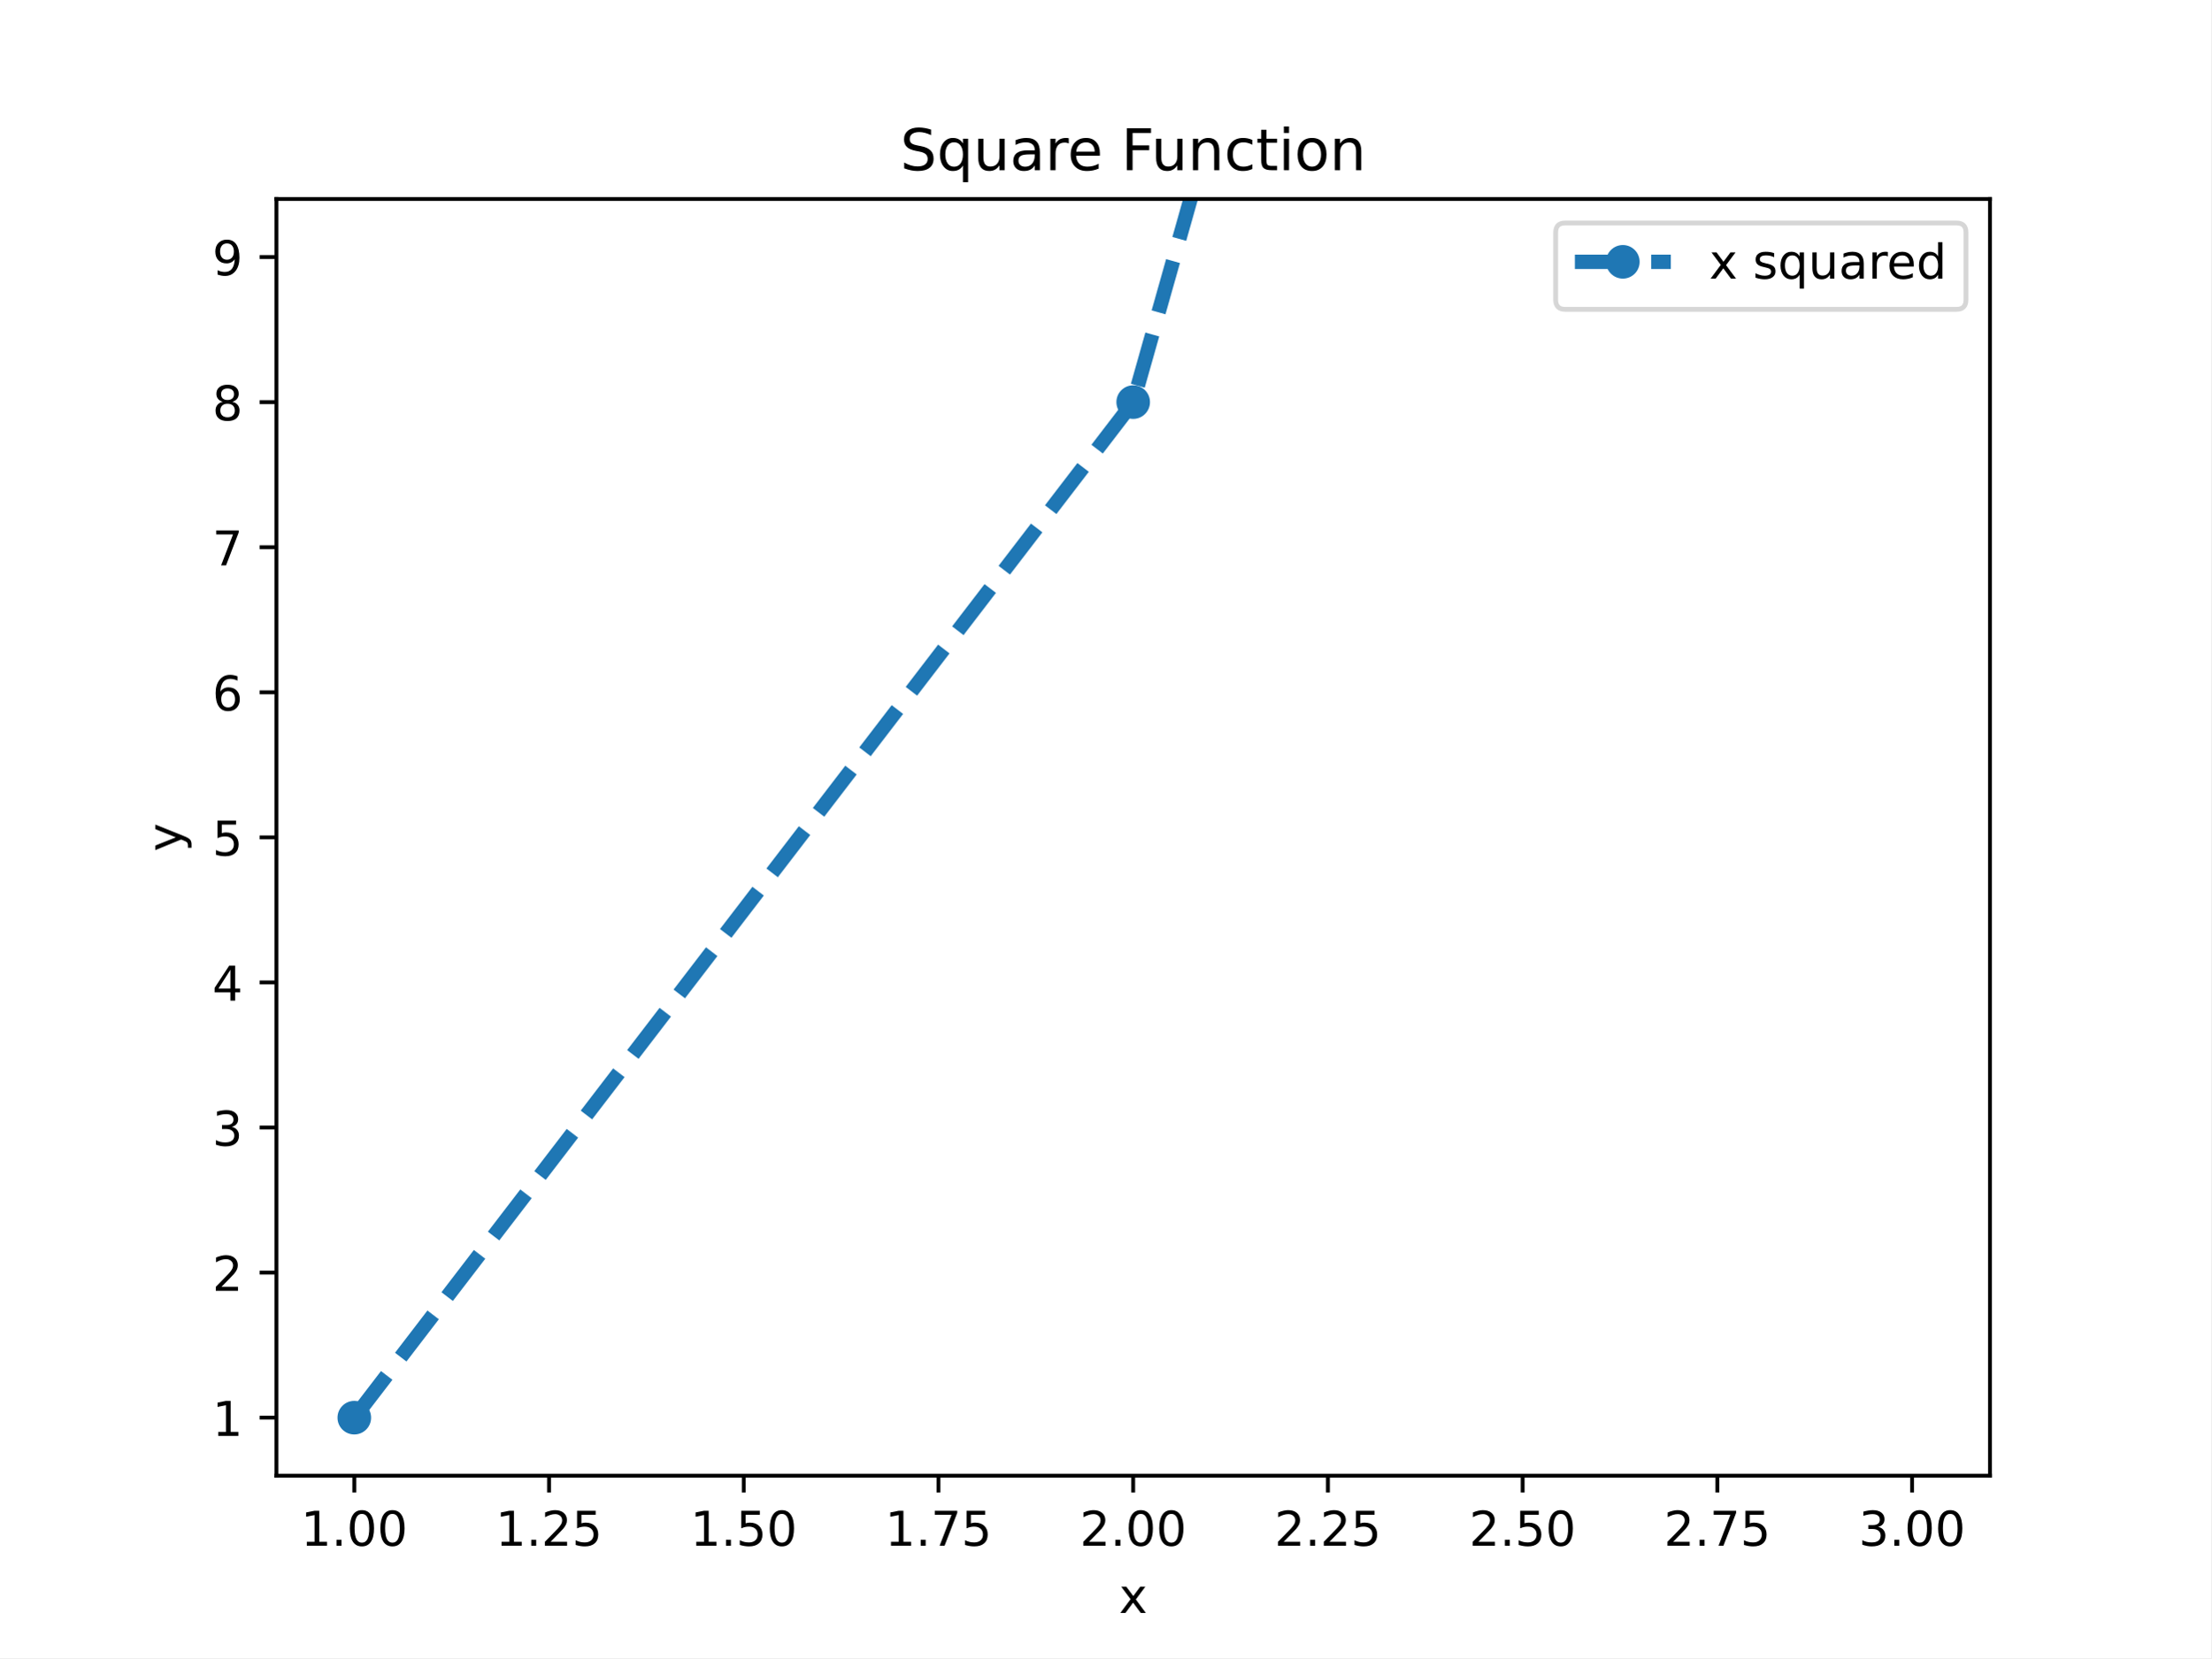
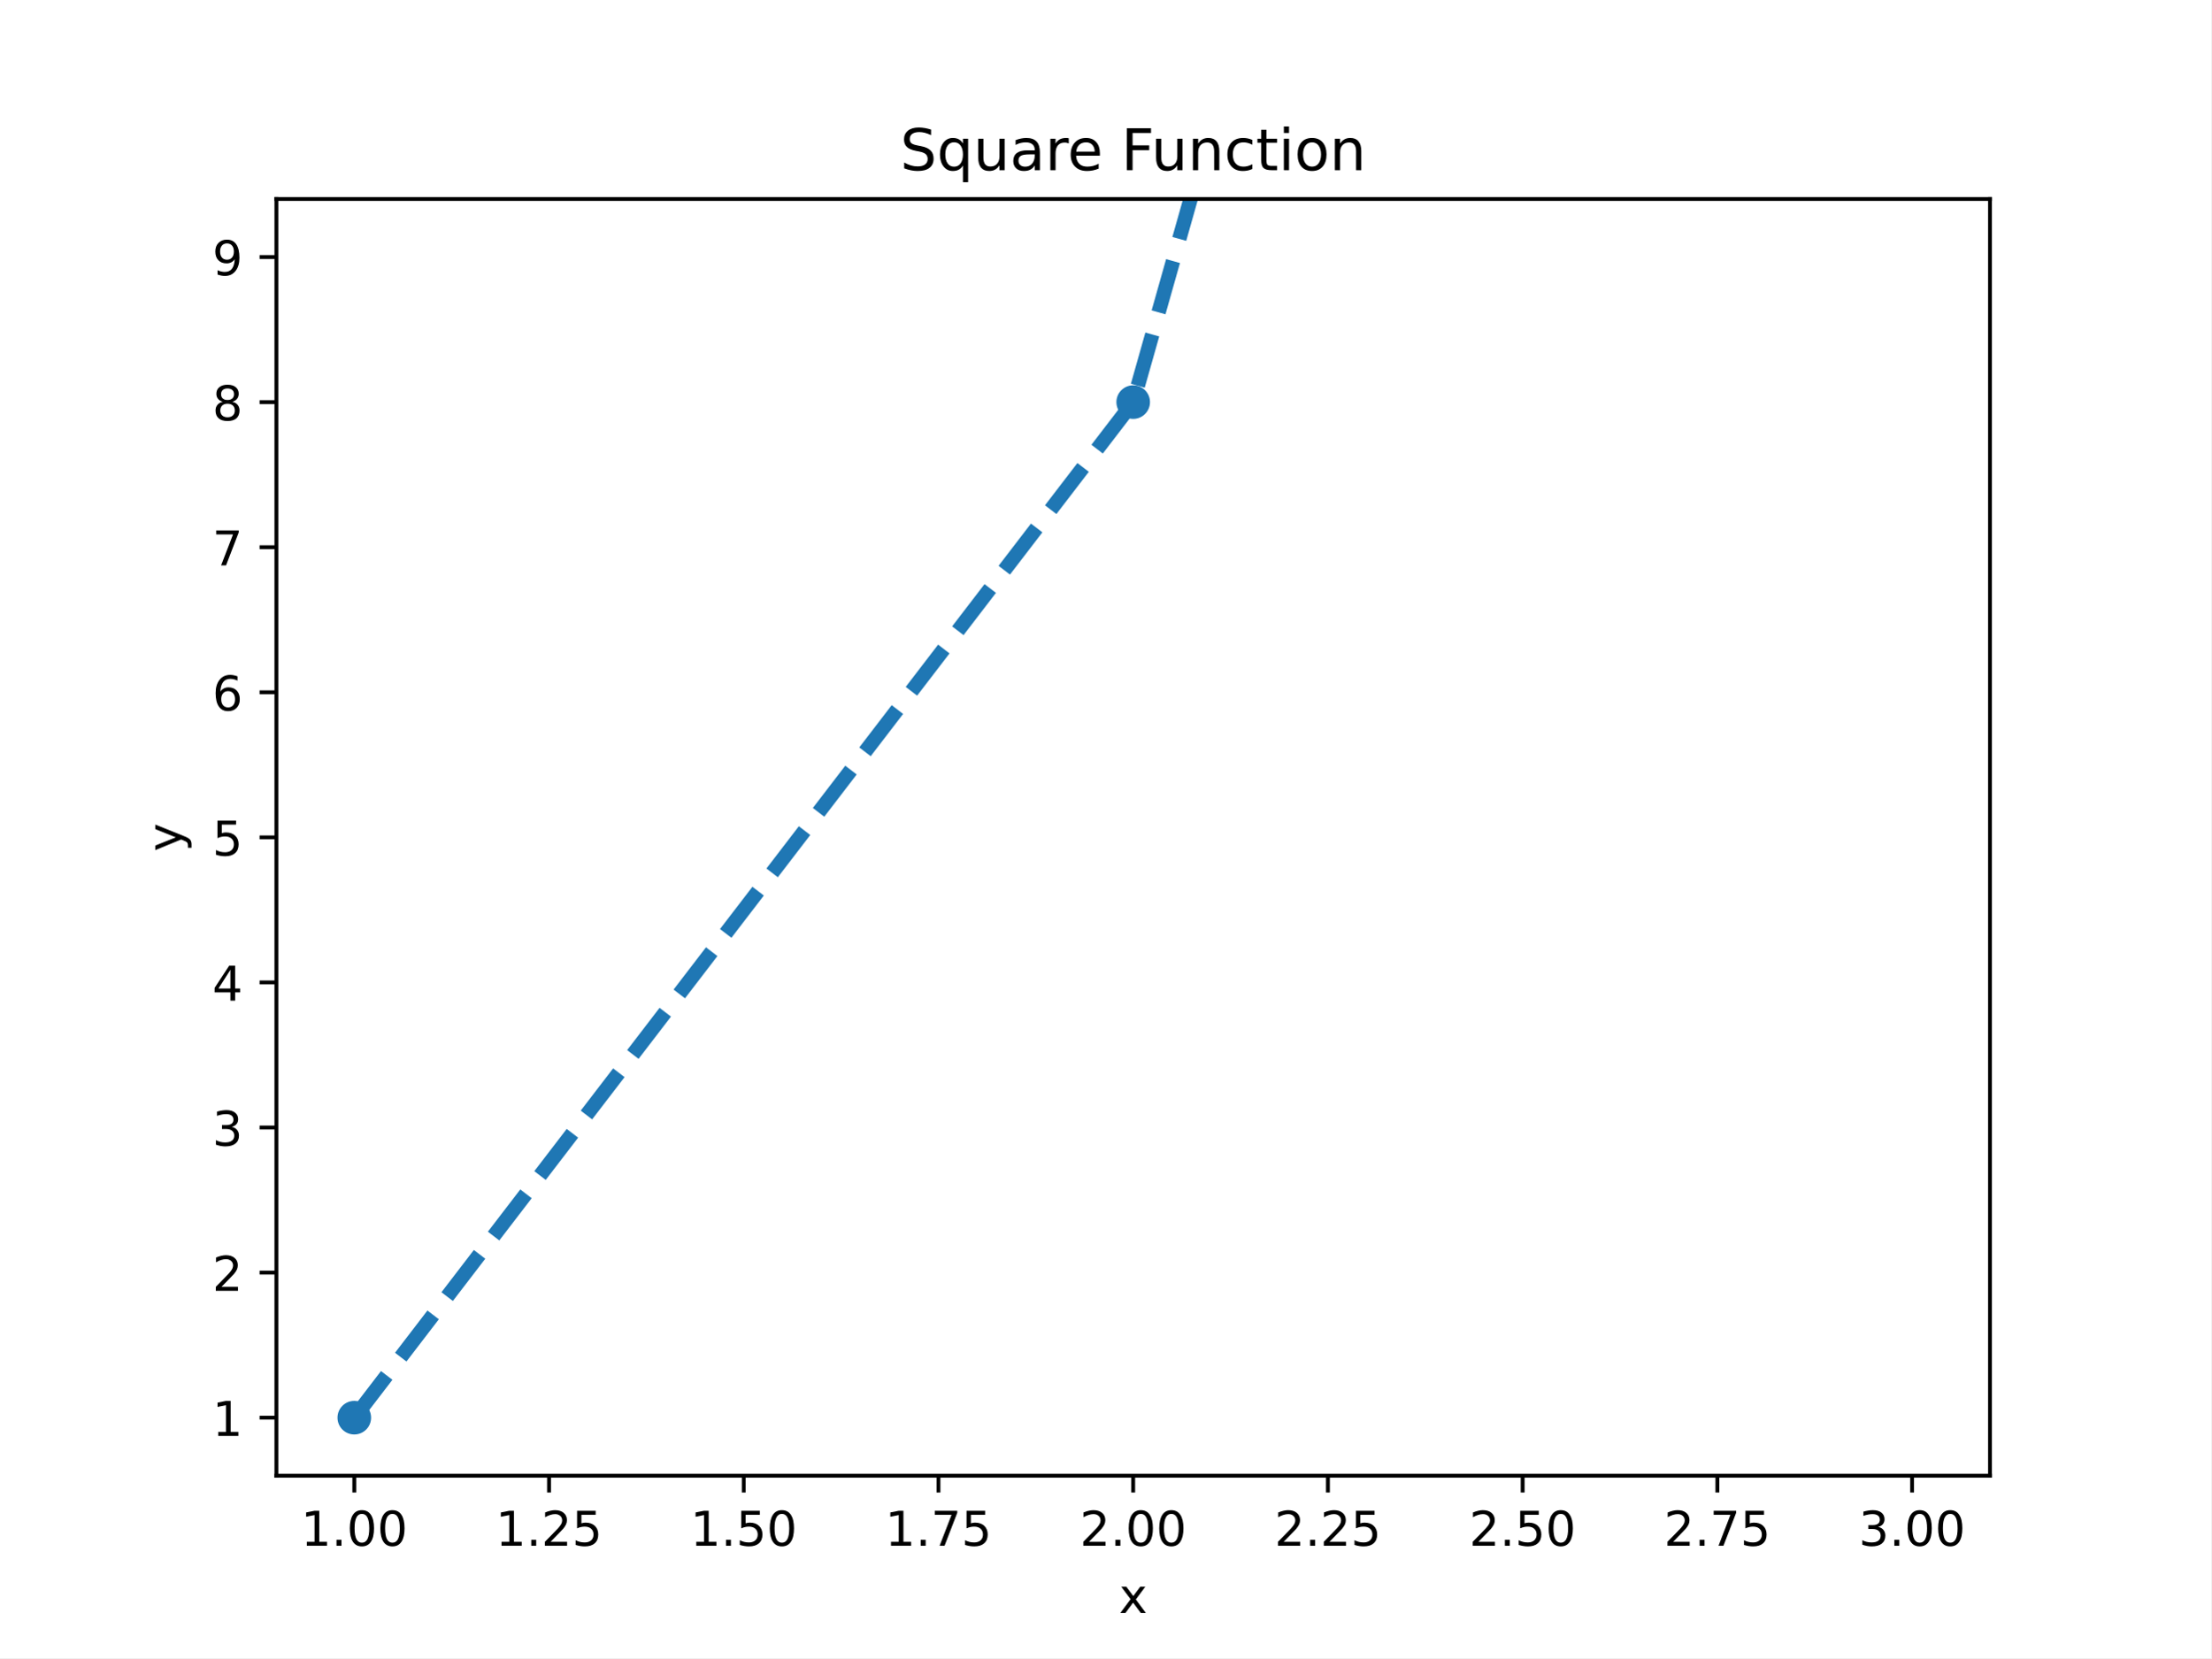
<svg xmlns="http://www.w3.org/2000/svg" xmlns:xlink="http://www.w3.org/1999/xlink" width="460.8pt" height="345.6pt" viewBox="0 0 460.8 345.6" version="1.1">
  <defs>
    <style type="text/css">*{stroke-linejoin: round; stroke-linecap: butt}</style>
  </defs>
  <g id="figure_1">
    <g id="patch_1">
      <path d="M 0 345.6  L 460.8 345.6  L 460.8 0  L 0 0  z " style="fill: #ffffff" />
    </g>
    <g id="axes_1">
      <g id="patch_2">
        <path d="M 57.6 307.584  L 414.72 307.584  L 414.72 41.472  L 57.6 41.472  z " style="fill: #ffffff" />
      </g>
      <g id="matplotlib.axis_1">
        <g id="xtick_1">
          <g id="line2d_1">
            <defs>
-               <path id="m0c5da16a8f" d="M 0 0  L 0 3.5  " style="stroke: #000000; stroke-width: 0.8" />
+               <path id="m84836bab9c" d="M 0 0  L 0 3.5  " style="stroke: #000000; stroke-width: 0.8" />
            </defs>
            <g>
-               <use xlink:href="#m0c5da16a8f" x="73.833" y="307.584" style="stroke: #000000; stroke-width: 0.8" />
+               <use xlink:href="#m84836bab9c" x="73.833" y="307.584" style="stroke: #000000; stroke-width: 0.8" />
            </g>
          </g>
          <g id="text_1">
            <g transform="translate(62.69991 322.1817) scale(0.1 -0.1)">
              <defs>
                <path id="DejaVuSans-14" d="M 794 531  L 1825 531  L 1825 4091  L 703 3866  L 703 4441  L 1819 4666  L 2450 4666  L 2450 531  L 3481 531  L 3481 0  L 794 0  L 794 531  z " transform="scale(0.015625)" />
                <path id="DejaVuSans-11" d="M 684 794  L 1344 794  L 1344 0  L 684 0  L 684 794  z " transform="scale(0.015625)" />
                <path id="DejaVuSans-13" d="M 2034 4250  Q 1547 4250 1301 3770  Q 1056 3291 1056 2328  Q 1056 1369 1301 889  Q 1547 409 2034 409  Q 2525 409 2770 889  Q 3016 1369 3016 2328  Q 3016 3291 2770 3770  Q 2525 4250 2034 4250  z M 2034 4750  Q 2819 4750 3233 4129  Q 3647 3509 3647 2328  Q 3647 1150 3233 529  Q 2819 -91 2034 -91  Q 1250 -91 836 529  Q 422 1150 422 2328  Q 422 3509 836 4129  Q 1250 4750 2034 4750  z " transform="scale(0.015625)" />
              </defs>
              <use xlink:href="#DejaVuSans-14" />
              <use xlink:href="#DejaVuSans-11" transform="translate(63.625 0)" />
              <use xlink:href="#DejaVuSans-13" transform="translate(95.40625 0)" />
              <use xlink:href="#DejaVuSans-13" transform="translate(159.0312 0)" />
            </g>
          </g>
        </g>
        <g id="xtick_2">
          <g id="line2d_2">
            <g>
-               <use xlink:href="#m0c5da16a8f" x="114.415" y="307.584" style="stroke: #000000; stroke-width: 0.8" />
+               <use xlink:href="#m84836bab9c" x="114.415" y="307.584" style="stroke: #000000; stroke-width: 0.8" />
            </g>
          </g>
          <g id="text_2">
            <g transform="translate(103.2817 322.1817) scale(0.1 -0.1)">
              <defs>
                <path id="DejaVuSans-15" d="M 1228 531  L 3431 531  L 3431 0  L 469 0  L 469 531  Q 828 903 1448 1529  Q 2069 2156 2228 2338  Q 2531 2678 2651 2914  Q 2772 3150 2772 3378  Q 2772 3750 2511 3984  Q 2250 4219 1831 4219  Q 1534 4219 1204 4116  Q 875 4013 500 3803  L 500 4441  Q 881 4594 1212 4672  Q 1544 4750 1819 4750  Q 2544 4750 2975 4387  Q 3406 4025 3406 3419  Q 3406 3131 3298 2873  Q 3191 2616 2906 2266  Q 2828 2175 2409 1742  Q 1991 1309 1228 531  z " transform="scale(0.015625)" />
                <path id="DejaVuSans-18" d="M 691 4666  L 3169 4666  L 3169 4134  L 1269 4134  L 1269 2991  Q 1406 3038 1543 3061  Q 1681 3084 1819 3084  Q 2600 3084 3056 2656  Q 3513 2228 3513 1497  Q 3513 744 3044 326  Q 2575 -91 1722 -91  Q 1428 -91 1123 -41  Q 819 9 494 109  L 494 744  Q 775 591 1075 516  Q 1375 441 1709 441  Q 2250 441 2565 725  Q 2881 1009 2881 1497  Q 2881 1984 2565 2268  Q 2250 2553 1709 2553  Q 1456 2553 1204 2497  Q 953 2441 691 2322  L 691 4666  z " transform="scale(0.015625)" />
              </defs>
              <use xlink:href="#DejaVuSans-14" />
              <use xlink:href="#DejaVuSans-11" transform="translate(63.625 0)" />
              <use xlink:href="#DejaVuSans-15" transform="translate(95.40625 0)" />
              <use xlink:href="#DejaVuSans-18" transform="translate(159.0312 0)" />
            </g>
          </g>
        </g>
        <g id="xtick_3">
          <g id="line2d_3">
            <g>
-               <use xlink:href="#m0c5da16a8f" x="154.996" y="307.584" style="stroke: #000000; stroke-width: 0.8" />
+               <use xlink:href="#m84836bab9c" x="154.996" y="307.584" style="stroke: #000000; stroke-width: 0.8" />
            </g>
          </g>
          <g id="text_3">
            <g transform="translate(143.8636 322.1817) scale(0.1 -0.1)">
              <use xlink:href="#DejaVuSans-14" />
              <use xlink:href="#DejaVuSans-11" transform="translate(63.625 0)" />
              <use xlink:href="#DejaVuSans-18" transform="translate(95.40625 0)" />
              <use xlink:href="#DejaVuSans-13" transform="translate(159.0312 0)" />
            </g>
          </g>
        </g>
        <g id="xtick_4">
          <g id="line2d_4">
            <g>
-               <use xlink:href="#m0c5da16a8f" x="195.578" y="307.584" style="stroke: #000000; stroke-width: 0.8" />
+               <use xlink:href="#m84836bab9c" x="195.578" y="307.584" style="stroke: #000000; stroke-width: 0.8" />
            </g>
          </g>
          <g id="text_4">
            <g transform="translate(184.4454 322.1817) scale(0.1 -0.1)">
              <defs>
                <path id="DejaVuSans-1a" d="M 525 4666  L 3525 4666  L 3525 4397  L 1831 0  L 1172 0  L 2766 4134  L 525 4134  L 525 4666  z " transform="scale(0.015625)" />
              </defs>
              <use xlink:href="#DejaVuSans-14" />
              <use xlink:href="#DejaVuSans-11" transform="translate(63.625 0)" />
              <use xlink:href="#DejaVuSans-1a" transform="translate(95.40625 0)" />
              <use xlink:href="#DejaVuSans-18" transform="translate(159.0312 0)" />
            </g>
          </g>
        </g>
        <g id="xtick_5">
          <g id="line2d_5">
            <g>
-               <use xlink:href="#m0c5da16a8f" x="236.16" y="307.584" style="stroke: #000000; stroke-width: 0.8" />
+               <use xlink:href="#m84836bab9c" x="236.16" y="307.584" style="stroke: #000000; stroke-width: 0.8" />
            </g>
          </g>
          <g id="text_5">
            <g transform="translate(225.0272 322.1817) scale(0.1 -0.1)">
              <use xlink:href="#DejaVuSans-15" />
              <use xlink:href="#DejaVuSans-11" transform="translate(63.625 0)" />
              <use xlink:href="#DejaVuSans-13" transform="translate(95.40625 0)" />
              <use xlink:href="#DejaVuSans-13" transform="translate(159.0312 0)" />
            </g>
          </g>
        </g>
        <g id="xtick_6">
          <g id="line2d_6">
            <g>
-               <use xlink:href="#m0c5da16a8f" x="276.742" y="307.584" style="stroke: #000000; stroke-width: 0.8" />
+               <use xlink:href="#m84836bab9c" x="276.742" y="307.584" style="stroke: #000000; stroke-width: 0.8" />
            </g>
          </g>
          <g id="text_6">
            <g transform="translate(265.609 322.1817) scale(0.1 -0.1)">
              <use xlink:href="#DejaVuSans-15" />
              <use xlink:href="#DejaVuSans-11" transform="translate(63.625 0)" />
              <use xlink:href="#DejaVuSans-15" transform="translate(95.40625 0)" />
              <use xlink:href="#DejaVuSans-18" transform="translate(159.0312 0)" />
            </g>
          </g>
        </g>
        <g id="xtick_7">
          <g id="line2d_7">
            <g>
-               <use xlink:href="#m0c5da16a8f" x="317.324" y="307.584" style="stroke: #000000; stroke-width: 0.8" />
+               <use xlink:href="#m84836bab9c" x="317.324" y="307.584" style="stroke: #000000; stroke-width: 0.8" />
            </g>
          </g>
          <g id="text_7">
            <g transform="translate(306.1908 322.1817) scale(0.1 -0.1)">
              <use xlink:href="#DejaVuSans-15" />
              <use xlink:href="#DejaVuSans-11" transform="translate(63.625 0)" />
              <use xlink:href="#DejaVuSans-18" transform="translate(95.40625 0)" />
              <use xlink:href="#DejaVuSans-13" transform="translate(159.0312 0)" />
            </g>
          </g>
        </g>
        <g id="xtick_8">
          <g id="line2d_8">
            <g>
-               <use xlink:href="#m0c5da16a8f" x="357.905" y="307.584" style="stroke: #000000; stroke-width: 0.8" />
+               <use xlink:href="#m84836bab9c" x="357.905" y="307.584" style="stroke: #000000; stroke-width: 0.8" />
            </g>
          </g>
          <g id="text_8">
            <g transform="translate(346.7726 322.1817) scale(0.1 -0.1)">
              <use xlink:href="#DejaVuSans-15" />
              <use xlink:href="#DejaVuSans-11" transform="translate(63.625 0)" />
              <use xlink:href="#DejaVuSans-1a" transform="translate(95.40625 0)" />
              <use xlink:href="#DejaVuSans-18" transform="translate(159.0312 0)" />
            </g>
          </g>
        </g>
        <g id="xtick_9">
          <g id="line2d_9">
            <g>
-               <use xlink:href="#m0c5da16a8f" x="398.487" y="307.584" style="stroke: #000000; stroke-width: 0.8" />
+               <use xlink:href="#m84836bab9c" x="398.487" y="307.584" style="stroke: #000000; stroke-width: 0.8" />
            </g>
          </g>
          <g id="text_9">
            <g transform="translate(387.3545 322.1817) scale(0.1 -0.1)">
              <defs>
                <path id="DejaVuSans-16" d="M 2597 2516  Q 3050 2419 3304 2112  Q 3559 1806 3559 1356  Q 3559 666 3084 287  Q 2609 -91 1734 -91  Q 1441 -91 1130 -33  Q 819 25 488 141  L 488 750  Q 750 597 1062 519  Q 1375 441 1716 441  Q 2309 441 2620 675  Q 2931 909 2931 1356  Q 2931 1769 2642 2001  Q 2353 2234 1838 2234  L 1294 2234  L 1294 2753  L 1863 2753  Q 2328 2753 2575 2939  Q 2822 3125 2822 3475  Q 2822 3834 2567 4026  Q 2313 4219 1838 4219  Q 1578 4219 1281 4162  Q 984 4106 628 3988  L 628 4550  Q 988 4650 1302 4700  Q 1616 4750 1894 4750  Q 2613 4750 3031 4423  Q 3450 4097 3450 3541  Q 3450 3153 3228 2886  Q 3006 2619 2597 2516  z " transform="scale(0.015625)" />
              </defs>
              <use xlink:href="#DejaVuSans-16" />
              <use xlink:href="#DejaVuSans-11" transform="translate(63.625 0)" />
              <use xlink:href="#DejaVuSans-13" transform="translate(95.40625 0)" />
              <use xlink:href="#DejaVuSans-13" transform="translate(159.0312 0)" />
            </g>
          </g>
        </g>
        <g id="text_10">
          <g transform="translate(233.2006 336.1817) scale(0.1 -0.1)">
            <defs>
              <path id="DejaVuSans-5b" d="M 3513 3500  L 2247 1797  L 3578 0  L 2900 0  L 1881 1375  L 863 0  L 184 0  L 1544 1831  L 300 3500  L 978 3500  L 1906 2253  L 2834 3500  L 3513 3500  z " transform="scale(0.015625)" />
            </defs>
            <use xlink:href="#DejaVuSans-5b" />
          </g>
        </g>
      </g>
      <g id="matplotlib.axis_2">
        <g id="ytick_1">
          <g id="line2d_10">
            <defs>
-               <path id="mdf94181909" d="M 0 0  L -3.5 0  " style="stroke: #000000; stroke-width: 0.8" />
+               <path id="mb62d5e71ae" d="M 0 0  L -3.5 0  " style="stroke: #000000; stroke-width: 0.8" />
            </defs>
            <g>
-               <use xlink:href="#mdf94181909" x="57.6" y="295.488" style="stroke: #000000; stroke-width: 0.8" />
+               <use xlink:href="#mb62d5e71ae" x="57.6" y="295.488" style="stroke: #000000; stroke-width: 0.8" />
            </g>
          </g>
          <g id="text_11">
            <g transform="translate(44.2375 299.2868) scale(0.1 -0.1)">
              <use xlink:href="#DejaVuSans-14" />
            </g>
          </g>
        </g>
        <g id="ytick_2">
          <g id="line2d_11">
            <g>
-               <use xlink:href="#mdf94181909" x="57.6" y="265.248" style="stroke: #000000; stroke-width: 0.8" />
+               <use xlink:href="#mb62d5e71ae" x="57.6" y="265.248" style="stroke: #000000; stroke-width: 0.8" />
            </g>
          </g>
          <g id="text_12">
            <g transform="translate(44.2375 269.0468) scale(0.1 -0.1)">
              <use xlink:href="#DejaVuSans-15" />
            </g>
          </g>
        </g>
        <g id="ytick_3">
          <g id="line2d_12">
            <g>
-               <use xlink:href="#mdf94181909" x="57.6" y="235.008" style="stroke: #000000; stroke-width: 0.8" />
+               <use xlink:href="#mb62d5e71ae" x="57.6" y="235.008" style="stroke: #000000; stroke-width: 0.8" />
            </g>
          </g>
          <g id="text_13">
            <g transform="translate(44.2375 238.8068) scale(0.1 -0.1)">
              <use xlink:href="#DejaVuSans-16" />
            </g>
          </g>
        </g>
        <g id="ytick_4">
          <g id="line2d_13">
            <g>
-               <use xlink:href="#mdf94181909" x="57.6" y="204.768" style="stroke: #000000; stroke-width: 0.8" />
+               <use xlink:href="#mb62d5e71ae" x="57.6" y="204.768" style="stroke: #000000; stroke-width: 0.8" />
            </g>
          </g>
          <g id="text_14">
            <g transform="translate(44.2375 208.5668) scale(0.1 -0.1)">
              <defs>
                <path id="DejaVuSans-17" d="M 2419 4116  L 825 1625  L 2419 1625  L 2419 4116  z M 2253 4666  L 3047 4666  L 3047 1625  L 3713 1625  L 3713 1100  L 3047 1100  L 3047 0  L 2419 0  L 2419 1100  L 313 1100  L 313 1709  L 2253 4666  z " transform="scale(0.015625)" />
              </defs>
              <use xlink:href="#DejaVuSans-17" />
            </g>
          </g>
        </g>
        <g id="ytick_5">
          <g id="line2d_14">
            <g>
-               <use xlink:href="#mdf94181909" x="57.6" y="174.528" style="stroke: #000000; stroke-width: 0.8" />
+               <use xlink:href="#mb62d5e71ae" x="57.6" y="174.528" style="stroke: #000000; stroke-width: 0.8" />
            </g>
          </g>
          <g id="text_15">
            <g transform="translate(44.2375 178.3268) scale(0.1 -0.1)">
              <use xlink:href="#DejaVuSans-18" />
            </g>
          </g>
        </g>
        <g id="ytick_6">
          <g id="line2d_15">
            <g>
-               <use xlink:href="#mdf94181909" x="57.6" y="144.288" style="stroke: #000000; stroke-width: 0.8" />
+               <use xlink:href="#mb62d5e71ae" x="57.6" y="144.288" style="stroke: #000000; stroke-width: 0.8" />
            </g>
          </g>
          <g id="text_16">
            <g transform="translate(44.2375 148.0868) scale(0.1 -0.1)">
              <defs>
                <path id="DejaVuSans-19" d="M 2113 2584  Q 1688 2584 1439 2293  Q 1191 2003 1191 1497  Q 1191 994 1439 701  Q 1688 409 2113 409  Q 2538 409 2786 701  Q 3034 994 3034 1497  Q 3034 2003 2786 2293  Q 2538 2584 2113 2584  z M 3366 4563  L 3366 3988  Q 3128 4100 2886 4159  Q 2644 4219 2406 4219  Q 1781 4219 1451 3797  Q 1122 3375 1075 2522  Q 1259 2794 1537 2939  Q 1816 3084 2150 3084  Q 2853 3084 3261 2657  Q 3669 2231 3669 1497  Q 3669 778 3244 343  Q 2819 -91 2113 -91  Q 1303 -91 875 529  Q 447 1150 447 2328  Q 447 3434 972 4092  Q 1497 4750 2381 4750  Q 2619 4750 2861 4703  Q 3103 4656 3366 4563  z " transform="scale(0.015625)" />
              </defs>
              <use xlink:href="#DejaVuSans-19" />
            </g>
          </g>
        </g>
        <g id="ytick_7">
          <g id="line2d_16">
            <g>
-               <use xlink:href="#mdf94181909" x="57.6" y="114.048" style="stroke: #000000; stroke-width: 0.8" />
+               <use xlink:href="#mb62d5e71ae" x="57.6" y="114.048" style="stroke: #000000; stroke-width: 0.8" />
            </g>
          </g>
          <g id="text_17">
            <g transform="translate(44.2375 117.8468) scale(0.1 -0.1)">
              <use xlink:href="#DejaVuSans-1a" />
            </g>
          </g>
        </g>
        <g id="ytick_8">
          <g id="line2d_17">
            <g>
-               <use xlink:href="#mdf94181909" x="57.6" y="83.808" style="stroke: #000000; stroke-width: 0.8" />
+               <use xlink:href="#mb62d5e71ae" x="57.6" y="83.808" style="stroke: #000000; stroke-width: 0.8" />
            </g>
          </g>
          <g id="text_18">
            <g transform="translate(44.2375 87.60683) scale(0.1 -0.1)">
              <defs>
                <path id="DejaVuSans-1b" d="M 2034 2216  Q 1584 2216 1326 1975  Q 1069 1734 1069 1313  Q 1069 891 1326 650  Q 1584 409 2034 409  Q 2484 409 2743 651  Q 3003 894 3003 1313  Q 3003 1734 2745 1975  Q 2488 2216 2034 2216  z M 1403 2484  Q 997 2584 770 2862  Q 544 3141 544 3541  Q 544 4100 942 4425  Q 1341 4750 2034 4750  Q 2731 4750 3128 4425  Q 3525 4100 3525 3541  Q 3525 3141 3298 2862  Q 3072 2584 2669 2484  Q 3125 2378 3379 2068  Q 3634 1759 3634 1313  Q 3634 634 3220 271  Q 2806 -91 2034 -91  Q 1263 -91 848 271  Q 434 634 434 1313  Q 434 1759 690 2068  Q 947 2378 1403 2484  z M 1172 3481  Q 1172 3119 1398 2916  Q 1625 2713 2034 2713  Q 2441 2713 2670 2916  Q 2900 3119 2900 3481  Q 2900 3844 2670 4047  Q 2441 4250 2034 4250  Q 1625 4250 1398 4047  Q 1172 3844 1172 3481  z " transform="scale(0.015625)" />
              </defs>
              <use xlink:href="#DejaVuSans-1b" />
            </g>
          </g>
        </g>
        <g id="ytick_9">
          <g id="line2d_18">
            <g>
-               <use xlink:href="#mdf94181909" x="57.6" y="53.568" style="stroke: #000000; stroke-width: 0.8" />
+               <use xlink:href="#mb62d5e71ae" x="57.6" y="53.568" style="stroke: #000000; stroke-width: 0.8" />
            </g>
          </g>
          <g id="text_19">
            <g transform="translate(44.2375 57.36683) scale(0.1 -0.1)">
              <defs>
                <path id="DejaVuSans-1c" d="M 703 97  L 703 672  Q 941 559 1184 500  Q 1428 441 1663 441  Q 2288 441 2617 861  Q 2947 1281 2994 2138  Q 2813 1869 2534 1725  Q 2256 1581 1919 1581  Q 1219 1581 811 2004  Q 403 2428 403 3163  Q 403 3881 828 4315  Q 1253 4750 1959 4750  Q 2769 4750 3195 4129  Q 3622 3509 3622 2328  Q 3622 1225 3098 567  Q 2575 -91 1691 -91  Q 1453 -91 1209 -44  Q 966 3 703 97  z M 1959 2075  Q 2384 2075 2632 2365  Q 2881 2656 2881 3163  Q 2881 3666 2632 3958  Q 2384 4250 1959 4250  Q 1534 4250 1286 3958  Q 1038 3666 1038 3163  Q 1038 2656 1286 2365  Q 1534 2075 1959 2075  z " transform="scale(0.015625)" />
              </defs>
              <use xlink:href="#DejaVuSans-1c" />
            </g>
          </g>
        </g>
        <g id="text_20">
          <g transform="translate(37.83516 177.4874) rotate(-90) scale(0.1 -0.1)">
            <defs>
              <path id="DejaVuSans-5c" d="M 2059 -325  Q 1816 -950 1584 -1140  Q 1353 -1331 966 -1331  L 506 -1331  L 506 -850  L 844 -850  Q 1081 -850 1212 -737  Q 1344 -625 1503 -206  L 1606 56  L 191 3500  L 800 3500  L 1894 763  L 2988 3500  L 3597 3500  L 2059 -325  z " transform="scale(0.015625)" />
            </defs>
            <use xlink:href="#DejaVuSans-5c" />
          </g>
        </g>
      </g>
      <g id="line2d_19">
-         <path d="M 73.833 295.488  L 236.16 83.808  L 260.12 -1  " clip-path="url(#p97443b209d)" style="fill: none; stroke-dasharray: 11.1,4.8; stroke-dashoffset: 0; stroke: #1f77b4; stroke-width: 3" />
+         <path d="M 73.833 295.488  L 236.16 83.808  L 260.12 -1  " clip-path="url(#p2a0f39ee6e)" style="fill: none; stroke-dasharray: 11.1,4.8; stroke-dashoffset: 0; stroke: #1f77b4; stroke-width: 3" />
        <defs>
-           <path id="m4894dec3e2" d="M 0 3  C 0.796 3 1.559 2.684 2.121 2.121  C 2.684 1.559 3 0.796 3 0  C 3 -0.796 2.684 -1.559 2.121 -2.121  C 1.559 -2.684 0.796 -3 0 -3  C -0.796 -3 -1.559 -2.684 -2.121 -2.121  C -2.684 -1.559 -3 -0.796 -3 0  C -3 0.796 -2.684 1.559 -2.121 2.121  C -1.559 2.684 -0.796 3 0 3  z " style="stroke: #1f77b4" />
+           <path id="mf151413f6d" d="M 0 3  C 0.796 3 1.559 2.684 2.121 2.121  C 2.684 1.559 3 0.796 3 0  C 3 -0.796 2.684 -1.559 2.121 -2.121  C 1.559 -2.684 0.796 -3 0 -3  C -0.796 -3 -1.559 -2.684 -2.121 -2.121  C -2.684 -1.559 -3 -0.796 -3 0  C -3 0.796 -2.684 1.559 -2.121 2.121  C -1.559 2.684 -0.796 3 0 3  z " style="stroke: #1f77b4" />
        </defs>
-         <g clip-path="url(#p97443b209d)">
-           <use xlink:href="#m4894dec3e2" x="73.833" y="295.488" style="fill: #1f77b4; stroke: #1f77b4" />
-           <use xlink:href="#m4894dec3e2" x="236.16" y="83.808" style="fill: #1f77b4; stroke: #1f77b4" />
-           <use xlink:href="#m4894dec3e2" x="260.12" y="-1" style="fill: #1f77b4; stroke: #1f77b4" />
+         <g clip-path="url(#p2a0f39ee6e)">
+           <use xlink:href="#mf151413f6d" x="73.833" y="295.488" style="fill: #1f77b4; stroke: #1f77b4" />
+           <use xlink:href="#mf151413f6d" x="236.16" y="83.808" style="fill: #1f77b4; stroke: #1f77b4" />
+           <use xlink:href="#mf151413f6d" x="260.12" y="-1" style="fill: #1f77b4; stroke: #1f77b4" />
        </g>
      </g>
      <g id="patch_3">
        <path d="M 57.6 307.584  L 57.6 41.472  " style="fill: none; stroke: #000000; stroke-width: 0.8; stroke-linejoin: miter; stroke-linecap: square" />
      </g>
      <g id="patch_4">
        <path d="M 414.72 307.584  L 414.72 41.472  " style="fill: none; stroke: #000000; stroke-width: 0.8; stroke-linejoin: miter; stroke-linecap: square" />
      </g>
      <g id="patch_5">
        <path d="M 57.6 307.584  L 414.72 307.584  " style="fill: none; stroke: #000000; stroke-width: 0.8; stroke-linejoin: miter; stroke-linecap: square" />
      </g>
      <g id="patch_6">
        <path d="M 57.6 41.472  L 414.72 41.472  " style="fill: none; stroke: #000000; stroke-width: 0.8; stroke-linejoin: miter; stroke-linecap: square" />
      </g>
      <g id="text_21">
        <g transform="translate(187.6097 35.472) scale(0.12 -0.12)">
          <defs>
            <path id="DejaVuSans-36" d="M 3425 4513  L 3425 3897  Q 3066 4069 2747 4153  Q 2428 4238 2131 4238  Q 1616 4238 1336 4038  Q 1056 3838 1056 3469  Q 1056 3159 1242 3001  Q 1428 2844 1947 2747  L 2328 2669  Q 3034 2534 3370 2195  Q 3706 1856 3706 1288  Q 3706 609 3251 259  Q 2797 -91 1919 -91  Q 1588 -91 1214 -16  Q 841 59 441 206  L 441 856  Q 825 641 1194 531  Q 1563 422 1919 422  Q 2459 422 2753 634  Q 3047 847 3047 1241  Q 3047 1584 2836 1778  Q 2625 1972 2144 2069  L 1759 2144  Q 1053 2284 737 2584  Q 422 2884 422 3419  Q 422 4038 858 4394  Q 1294 4750 2059 4750  Q 2388 4750 2728 4690  Q 3069 4631 3425 4513  z " transform="scale(0.015625)" />
            <path id="DejaVuSans-54" d="M 947 1747  Q 947 1113 1208 752  Q 1469 391 1925 391  Q 2381 391 2643 752  Q 2906 1113 2906 1747  Q 2906 2381 2643 2742  Q 2381 3103 1925 3103  Q 1469 3103 1208 2742  Q 947 2381 947 1747  z M 2906 525  Q 2725 213 2448 61  Q 2172 -91 1784 -91  Q 1150 -91 751 415  Q 353 922 353 1747  Q 353 2572 751 3078  Q 1150 3584 1784 3584  Q 2172 3584 2448 3432  Q 2725 3281 2906 2969  L 2906 3500  L 3481 3500  L 3481 -1331  L 2906 -1331  L 2906 525  z " transform="scale(0.015625)" />
            <path id="DejaVuSans-58" d="M 544 1381  L 544 3500  L 1119 3500  L 1119 1403  Q 1119 906 1312 657  Q 1506 409 1894 409  Q 2359 409 2629 706  Q 2900 1003 2900 1516  L 2900 3500  L 3475 3500  L 3475 0  L 2900 0  L 2900 538  Q 2691 219 2414 64  Q 2138 -91 1772 -91  Q 1169 -91 856 284  Q 544 659 544 1381  z M 1991 3584  L 1991 3584  z " transform="scale(0.015625)" />
            <path id="DejaVuSans-44" d="M 2194 1759  Q 1497 1759 1228 1600  Q 959 1441 959 1056  Q 959 750 1161 570  Q 1363 391 1709 391  Q 2188 391 2477 730  Q 2766 1069 2766 1631  L 2766 1759  L 2194 1759  z M 3341 1997  L 3341 0  L 2766 0  L 2766 531  Q 2569 213 2275 61  Q 1981 -91 1556 -91  Q 1019 -91 701 211  Q 384 513 384 1019  Q 384 1609 779 1909  Q 1175 2209 1959 2209  L 2766 2209  L 2766 2266  Q 2766 2663 2505 2880  Q 2244 3097 1772 3097  Q 1472 3097 1187 3025  Q 903 2953 641 2809  L 641 3341  Q 956 3463 1253 3523  Q 1550 3584 1831 3584  Q 2591 3584 2966 3190  Q 3341 2797 3341 1997  z " transform="scale(0.015625)" />
            <path id="DejaVuSans-55" d="M 2631 2963  Q 2534 3019 2420 3045  Q 2306 3072 2169 3072  Q 1681 3072 1420 2755  Q 1159 2438 1159 1844  L 1159 0  L 581 0  L 581 3500  L 1159 3500  L 1159 2956  Q 1341 3275 1631 3429  Q 1922 3584 2338 3584  Q 2397 3584 2469 3576  Q 2541 3569 2628 3553  L 2631 2963  z " transform="scale(0.015625)" />
            <path id="DejaVuSans-48" d="M 3597 1894  L 3597 1613  L 953 1613  Q 991 1019 1311 708  Q 1631 397 2203 397  Q 2534 397 2845 478  Q 3156 559 3463 722  L 3463 178  Q 3153 47 2828 -22  Q 2503 -91 2169 -91  Q 1331 -91 842 396  Q 353 884 353 1716  Q 353 2575 817 3079  Q 1281 3584 2069 3584  Q 2775 3584 3186 3129  Q 3597 2675 3597 1894  z M 3022 2063  Q 3016 2534 2758 2815  Q 2500 3097 2075 3097  Q 1594 3097 1305 2825  Q 1016 2553 972 2059  L 3022 2063  z " transform="scale(0.015625)" />
            <path id="DejaVuSans-3" transform="scale(0.015625)" />
            <path id="DejaVuSans-29" d="M 628 4666  L 3309 4666  L 3309 4134  L 1259 4134  L 1259 2759  L 3109 2759  L 3109 2228  L 1259 2228  L 1259 0  L 628 0  L 628 4666  z " transform="scale(0.015625)" />
            <path id="DejaVuSans-51" d="M 3513 2113  L 3513 0  L 2938 0  L 2938 2094  Q 2938 2591 2744 2837  Q 2550 3084 2163 3084  Q 1697 3084 1428 2787  Q 1159 2491 1159 1978  L 1159 0  L 581 0  L 581 3500  L 1159 3500  L 1159 2956  Q 1366 3272 1645 3428  Q 1925 3584 2291 3584  Q 2894 3584 3203 3211  Q 3513 2838 3513 2113  z " transform="scale(0.015625)" />
            <path id="DejaVuSans-46" d="M 3122 3366  L 3122 2828  Q 2878 2963 2633 3030  Q 2388 3097 2138 3097  Q 1578 3097 1268 2742  Q 959 2388 959 1747  Q 959 1106 1268 751  Q 1578 397 2138 397  Q 2388 397 2633 464  Q 2878 531 3122 666  L 3122 134  Q 2881 22 2623 -34  Q 2366 -91 2075 -91  Q 1284 -91 818 406  Q 353 903 353 1747  Q 353 2603 823 3093  Q 1294 3584 2113 3584  Q 2378 3584 2631 3529  Q 2884 3475 3122 3366  z " transform="scale(0.015625)" />
            <path id="DejaVuSans-57" d="M 1172 4494  L 1172 3500  L 2356 3500  L 2356 3053  L 1172 3053  L 1172 1153  Q 1172 725 1289 603  Q 1406 481 1766 481  L 2356 481  L 2356 0  L 1766 0  Q 1100 0 847 248  Q 594 497 594 1153  L 594 3053  L 172 3053  L 172 3500  L 594 3500  L 594 4494  L 1172 4494  z " transform="scale(0.015625)" />
            <path id="DejaVuSans-4c" d="M 603 3500  L 1178 3500  L 1178 0  L 603 0  L 603 3500  z M 603 4863  L 1178 4863  L 1178 4134  L 603 4134  L 603 4863  z " transform="scale(0.015625)" />
            <path id="DejaVuSans-52" d="M 1959 3097  Q 1497 3097 1228 2736  Q 959 2375 959 1747  Q 959 1119 1226 758  Q 1494 397 1959 397  Q 2419 397 2687 759  Q 2956 1122 2956 1747  Q 2956 2369 2687 2733  Q 2419 3097 1959 3097  z M 1959 3584  Q 2709 3584 3137 3096  Q 3566 2609 3566 1747  Q 3566 888 3137 398  Q 2709 -91 1959 -91  Q 1206 -91 779 398  Q 353 888 353 1747  Q 353 2609 779 3096  Q 1206 3584 1959 3584  z " transform="scale(0.015625)" />
          </defs>
          <use xlink:href="#DejaVuSans-36" />
          <use xlink:href="#DejaVuSans-54" transform="translate(63.48438 0)" />
          <use xlink:href="#DejaVuSans-58" transform="translate(126.9688 0)" />
          <use xlink:href="#DejaVuSans-44" transform="translate(190.3438 0)" />
          <use xlink:href="#DejaVuSans-55" transform="translate(251.625 0)" />
          <use xlink:href="#DejaVuSans-48" transform="translate(290.5312 0)" />
          <use xlink:href="#DejaVuSans-3" transform="translate(352.0625 0)" />
          <use xlink:href="#DejaVuSans-29" transform="translate(383.8438 0)" />
          <use xlink:href="#DejaVuSans-58" transform="translate(435.8906 0)" />
          <use xlink:href="#DejaVuSans-51" transform="translate(499.2656 0)" />
          <use xlink:href="#DejaVuSans-46" transform="translate(562.6406 0)" />
          <use xlink:href="#DejaVuSans-57" transform="translate(617.625 0)" />
          <use xlink:href="#DejaVuSans-4c" transform="translate(656.8281 0)" />
          <use xlink:href="#DejaVuSans-52" transform="translate(684.6094 0)" />
          <use xlink:href="#DejaVuSans-51" transform="translate(745.7969 0)" />
        </g>
      </g>
-       <g id="legend_1">
-         <g id="patch_7">
-           <path d="M 326.207 64.473  L 407.72 64.473  Q 409.72 64.473 409.72 62.473  L 409.72 48.472  Q 409.72 46.472 407.72 46.472  L 326.207 46.472  Q 324.207 46.472 324.207 48.472  L 324.207 62.473  Q 324.207 64.473 326.207 64.473  z " style="fill: #ffffff; opacity: 0.8; stroke: #cccccc; stroke-linejoin: miter" />
-         </g>
-         <g id="line2d_20">
-           <path d="M 328.207 54.57  L 338.207 54.57  L 348.207 54.57  " style="fill: none; stroke-dasharray: 11.1,4.8; stroke-dashoffset: 0; stroke: #1f77b4; stroke-width: 3" />
-           <g>
-             <use xlink:href="#m4894dec3e2" x="338.207" y="54.57" style="fill: #1f77b4; stroke: #1f77b4" />
-           </g>
-         </g>
-         <g id="text_22">
-           <g transform="translate(356.2075 58.07044) scale(0.1 -0.1)">
-             <defs>
-               <path id="DejaVuSans-56" d="M 2834 3397  L 2834 2853  Q 2591 2978 2328 3040  Q 2066 3103 1784 3103  Q 1356 3103 1142 2972  Q 928 2841 928 2578  Q 928 2378 1081 2264  Q 1234 2150 1697 2047  L 1894 2003  Q 2506 1872 2764 1633  Q 3022 1394 3022 966  Q 3022 478 2636 193  Q 2250 -91 1575 -91  Q 1294 -91 989 -36  Q 684 19 347 128  L 347 722  Q 666 556 975 473  Q 1284 391 1588 391  Q 1994 391 2212 530  Q 2431 669 2431 922  Q 2431 1156 2273 1281  Q 2116 1406 1581 1522  L 1381 1569  Q 847 1681 609 1914  Q 372 2147 372 2553  Q 372 3047 722 3315  Q 1072 3584 1716 3584  Q 2034 3584 2315 3537  Q 2597 3491 2834 3397  z " transform="scale(0.015625)" />
-               <path id="DejaVuSans-47" d="M 2906 2969  L 2906 4863  L 3481 4863  L 3481 0  L 2906 0  L 2906 525  Q 2725 213 2448 61  Q 2172 -91 1784 -91  Q 1150 -91 751 415  Q 353 922 353 1747  Q 353 2572 751 3078  Q 1150 3584 1784 3584  Q 2172 3584 2448 3432  Q 2725 3281 2906 2969  z M 947 1747  Q 947 1113 1208 752  Q 1469 391 1925 391  Q 2381 391 2643 752  Q 2906 1113 2906 1747  Q 2906 2381 2643 2742  Q 2381 3103 1925 3103  Q 1469 3103 1208 2742  Q 947 2381 947 1747  z " transform="scale(0.015625)" />
-             </defs>
-             <use xlink:href="#DejaVuSans-5b" />
-             <use xlink:href="#DejaVuSans-3" transform="translate(59.1875 0)" />
-             <use xlink:href="#DejaVuSans-56" transform="translate(90.96875 0)" />
-             <use xlink:href="#DejaVuSans-54" transform="translate(143.0625 0)" />
-             <use xlink:href="#DejaVuSans-58" transform="translate(206.5469 0)" />
-             <use xlink:href="#DejaVuSans-44" transform="translate(269.9219 0)" />
-             <use xlink:href="#DejaVuSans-55" transform="translate(331.2031 0)" />
-             <use xlink:href="#DejaVuSans-48" transform="translate(370.1094 0)" />
-             <use xlink:href="#DejaVuSans-47" transform="translate(431.6406 0)" />
-           </g>
-         </g>
-       </g>
    </g>
  </g>
  <defs>
-     <clipPath id="p97443b209d">
+     <clipPath id="p2a0f39ee6e">
      <rect x="57.6" y="41.472" width="357.12" height="266.112" />
    </clipPath>
  </defs>
</svg>
